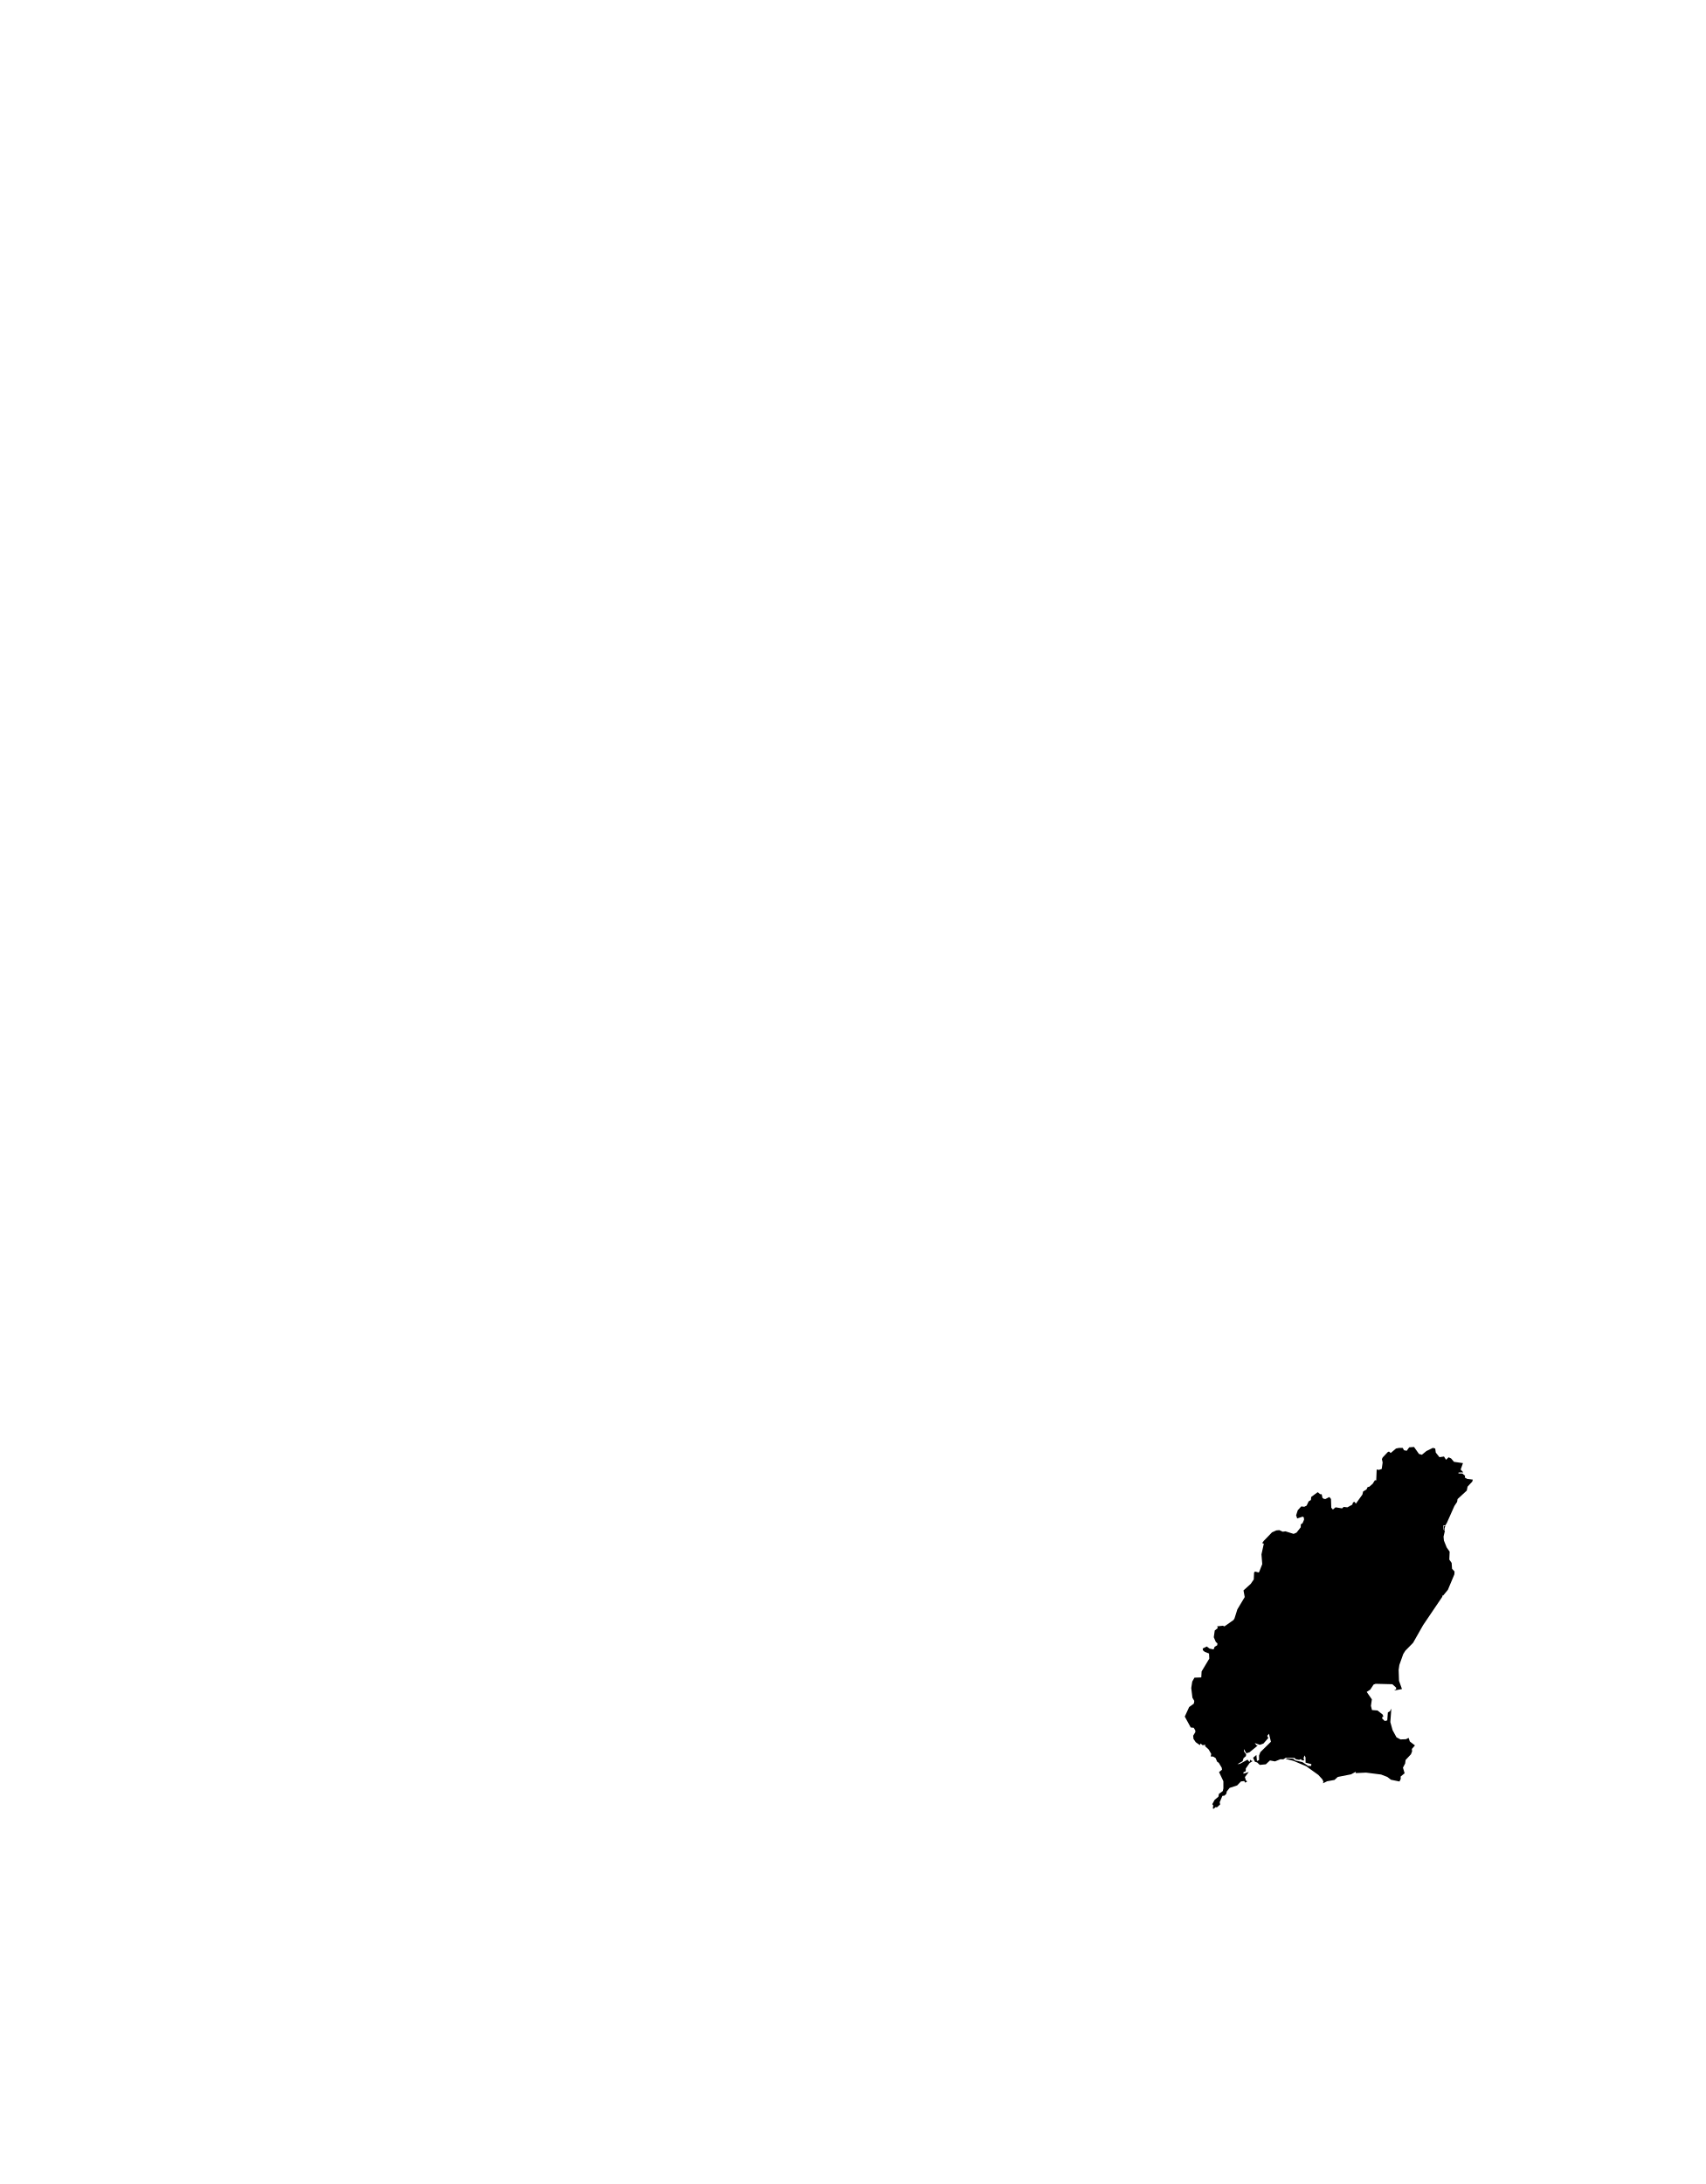
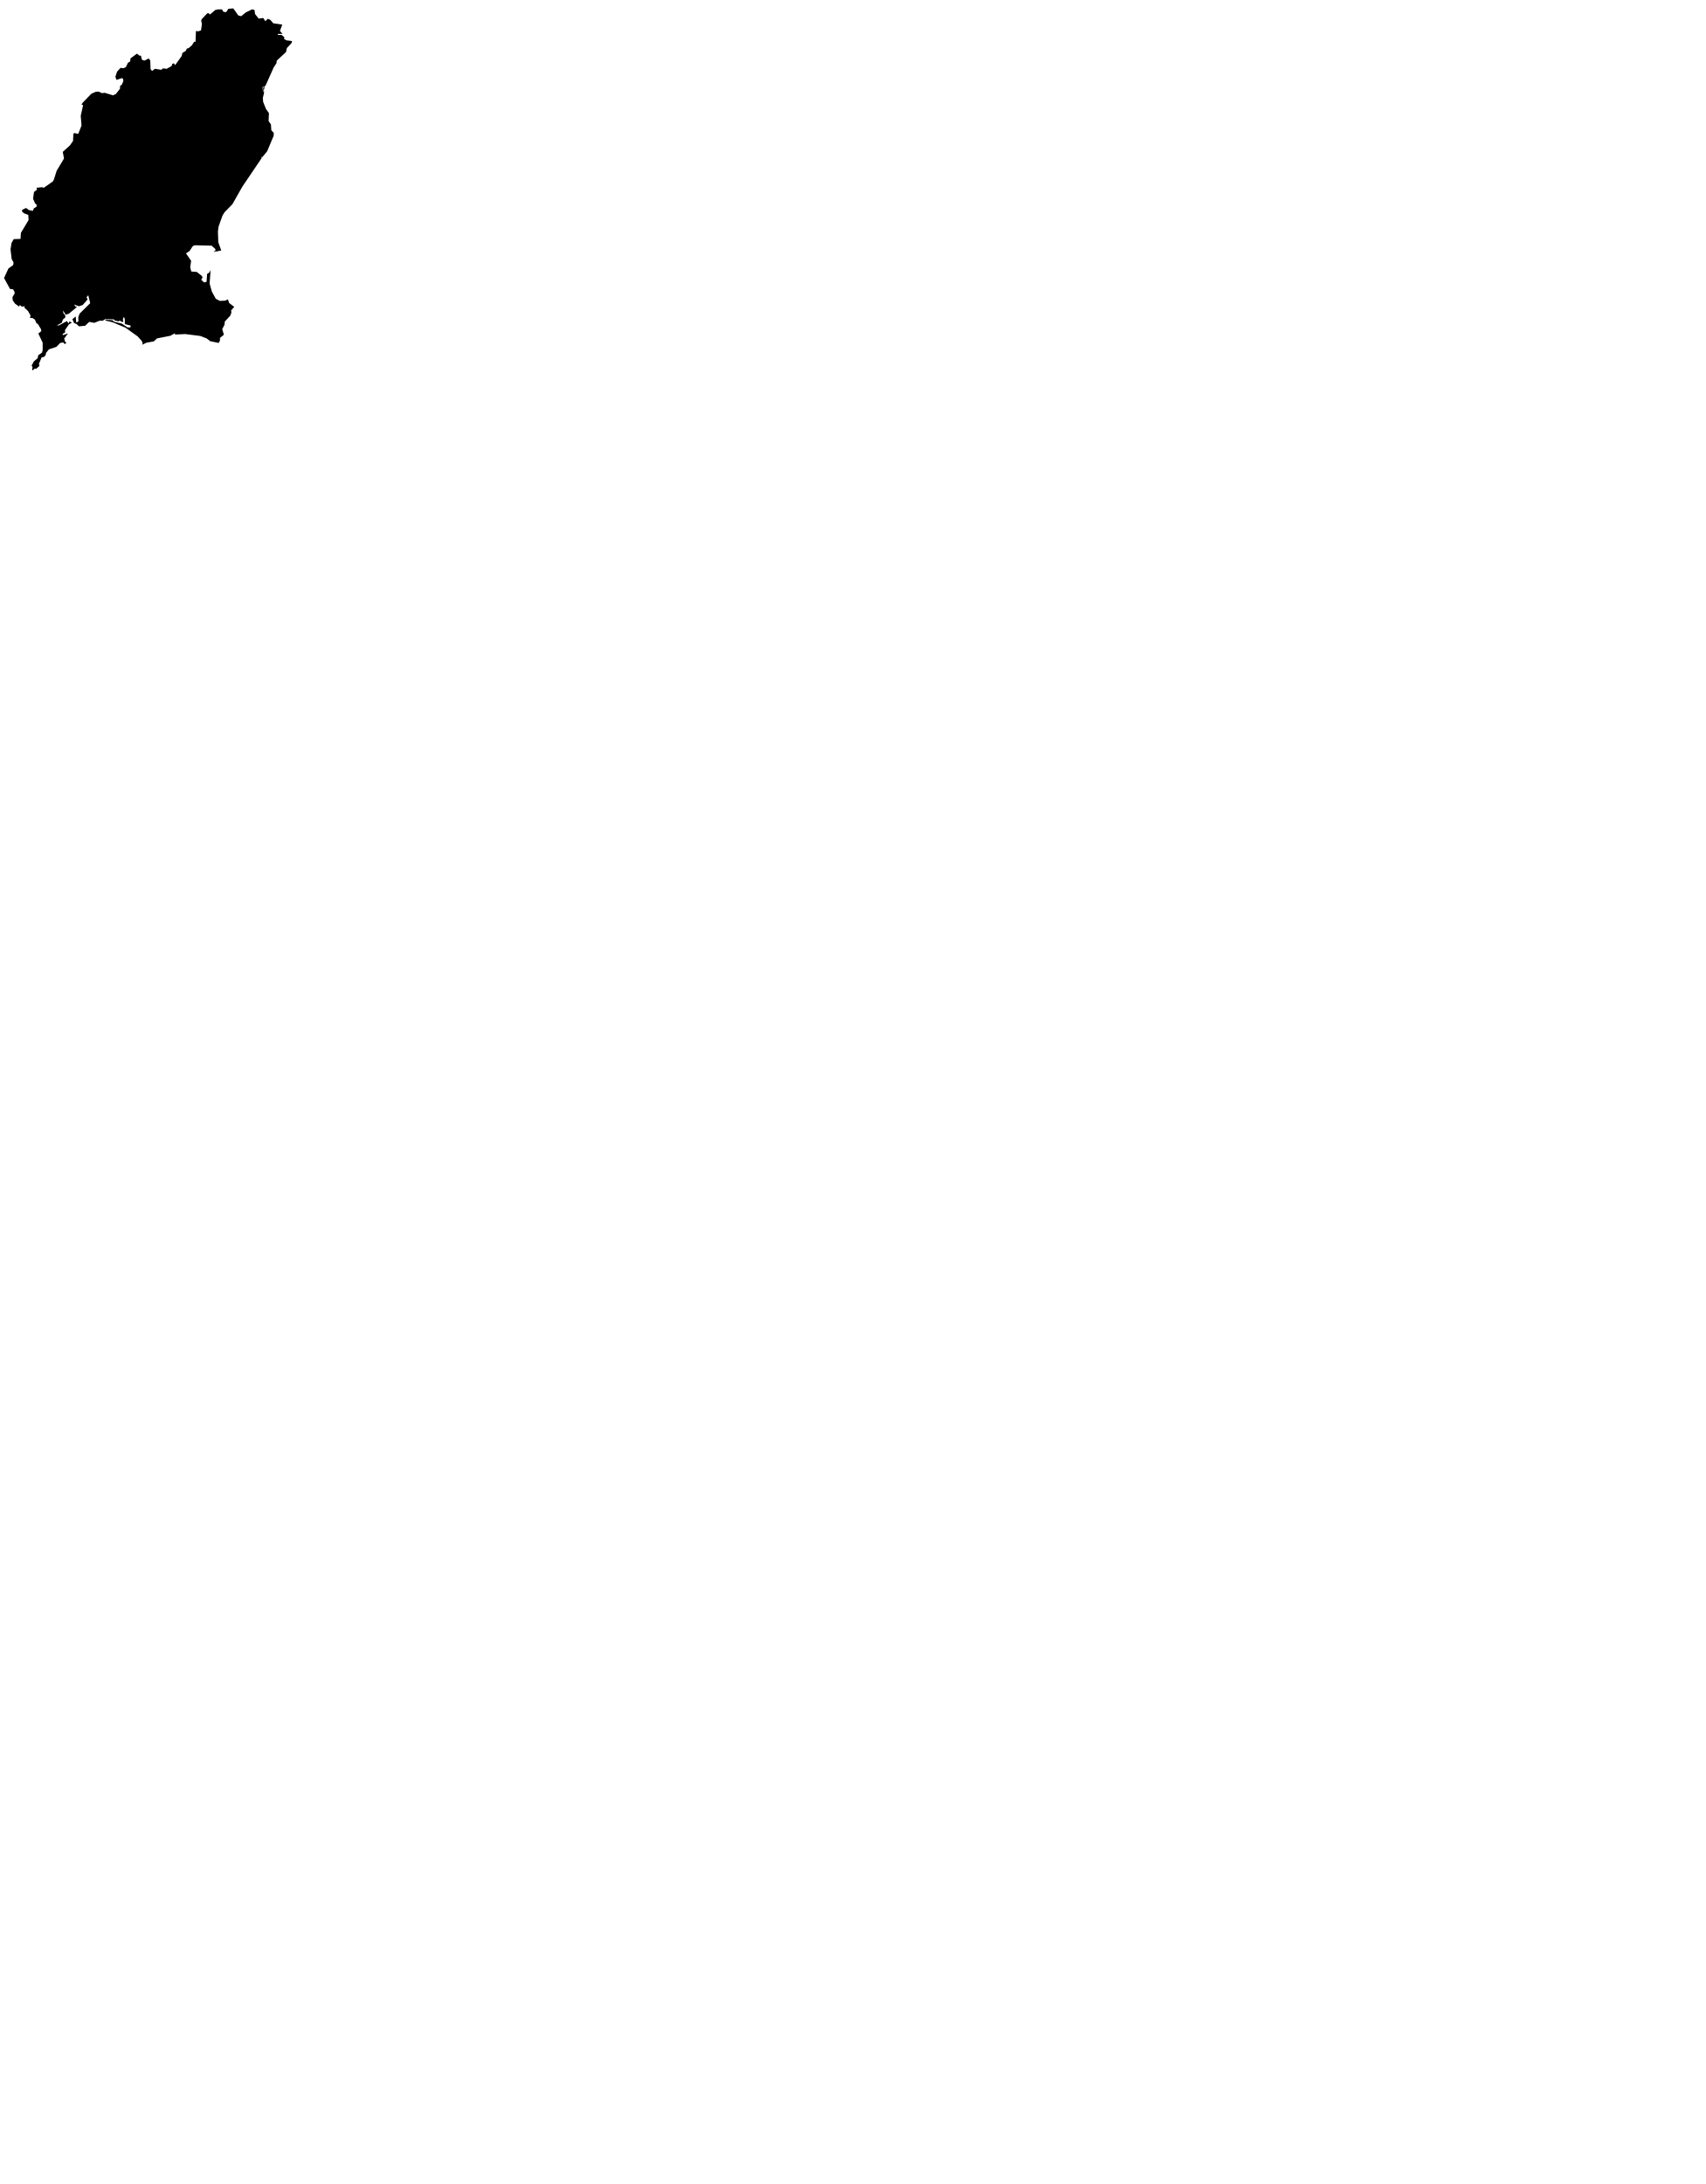
<svg xmlns="http://www.w3.org/2000/svg" xmlns:ns1="http://mapsvg.com" ns1:geoViewBox="-10.617532 55.384216 -5.429631 51.419751" width="605.682" height="775.402" version="1.1" id="svg1">
  <defs id="defs1" />
-   <path d="m 513.023,543.304 -0.31,-0.19 -0.06,-1.25 0.58,-0.19 -0.35,1.04 z m -45.47,-13.3 0.37,-0.21 0.81,0.69 0.56,0.04 0.27,1.29 0.49,0.33 0.54,0.08 1.42,-0.73 0.58,0.71 0.1,3.09 0.57,0.65 0.96,-0.79 2.3,0.38 0.57,-0.52 1.31,0.15 1.73,-0.94 0.3,-0.83 0.54,-0.19 0.44,0.67 2.33,-3.25 0.25,-1.08 1.2,-0.73 0.41,-0.85 0.59,-0.12 1.21,-1.06 0.78,-1.25 0.47,0.08 0.16,-3.88 0.8,0.13 0.99,-0.33 0.33,-2.29 -0.27,-1.21 0.3,-0.6 1.81,-1.91 0.41,-0.17 0.61,0.52 1.89,-1.6 1.06,-0.21 h 1.31 l 0.47,0.83 0.95,0.19 0.89,-1.23 1.71,-0.13 1.76,2.48 1.03,0.29 1.6,-1.31 2.3,-1.14 0.84,0.23 0.19,1.44 1.31,1.64 1.61,-0.23 0.73,1.15 0.91,-0.88 0.9,0.42 1,1.19 3.2,0.46 -0.82,2.27 0.93,1.02 -1.66,0.04 -0.08,0.33 1.42,0.04 0.95,0.79 -0.09,0.63 0.84,0.48 2,0.25 v 0 l -0.19,0.71 -1.66,1.77 -0.29,1.42 -3.27,3.01 -0.16,1 -0.97,1.46 -2.69,6.04 -0.5,0.81 -0.77,0.08 0.14,1.5 0.44,0.44 -0.47,2.01 0.13,1.38 0.99,2.47 1.05,1.48 -0.12,2.82 0.83,1.19 0.14,2.07 0.88,0.96 -0.05,1.01 -2.3,5.49 -1.81,2.2 -0.27,-0.44 0.12,0.67 -6.85,10.13 -3.55,6.26 -2.76,2.82 -0.74,1.18 -1.38,3.87 -0.25,1.75 0.13,3.87 1.05,2.93 -2.51,0.48 -0.14,-0.19 0.54,-0.11 0.05,-0.67 -1.35,-1.22 -5.95,-0.15 -0.72,0.27 -1.18,1.79 -1.26,0.82 1.83,2.65 -0.33,2.29 0.38,1.5 1.96,0.15 1.84,1.47 0.25,0.76 -0.34,0.02 -0.13,0.57 0.94,0.91 0.9,-0.21 0.21,-2.82 0.75,-0.46 0.48,-0.91 -0.35,4.79 0.8,2.87 1.38,2.53 1.42,0.76 1.95,-0.08 0.94,-0.47 0.44,1.29 1.81,1.39 -1.1,1.25 0.09,0.84 -0.42,1.06 -1.9,2.03 -0.15,1.23 -0.78,1.48 0.59,1.99 -1.41,1.16 0.03,0.85 -0.44,0.91 -3.01,-0.61 -1.32,-1.01 -2.21,-0.85 -5.34,-0.68 -3.69,0.17 0.05,-0.47 -1.67,0.91 -4.72,0.93 -1.17,1.06 -2.61,0.47 -1.47,0.72 0.14,-0.61 -0.38,-0.8 -1.41,-1.56 -4.32,-3.09 -4.51,-1.9 -2.73,-0.68 0.3,-0.25 2.32,0.19 0.69,0.57 2.59,0.61 2.05,1.35 1.05,0.02 0.08,-0.65 -2.06,-0.53 -0.02,-1.88 -0.34,-0.7 -0.35,0.95 0.21,0.82 -0.65,0.02 -0.59,-0.44 -0.55,0.25 -1.24,-0.27 -0.36,-0.42 -3.08,-0.1 -0.91,0.59 -1.08,-0.02 -1.91,0.76 -1.77,-0.34 -1.47,1.37 -2.16,0.21 -0.92,-0.87 -0.8,-0.25 -0.64,-1.41 1.17,-0.99 0.2,2.15 0.76,-0.36 -0.02,-1.58 0.47,-1.22 3.75,-3.69 -0.69,-2.83 -0.62,0.72 0.38,0.78 -1.71,1.96 -1.35,0.46 -1.75,-0.63 0.65,0.87 0.28,-0.27 -0.06,0.44 -2.73,2.24 -1.12,0.36 -0.89,-1.52 0.06,0.89 0.74,0.97 -0.07,0.67 -0.83,0.7 -0.36,1.1 -1.81,1.04 0.84,-0.09 2.74,-1.5 0.68,0.84 0.3,-0.82 0.54,0.46 0.46,-0.08 -1.26,0.8 -1.35,1.96 v 0.93 l -0.85,0.42 0.05,0.49 1.86,-0.63 -1.37,1.82 0.34,1.18 0.49,0.34 -0.69,0.46 -0.38,-0.57 -1.15,0.13 -1.37,1.42 -2.65,0.87 -1.01,1.25 -0.2,0.89 -0.65,0.61 -0.72,0.09 -0.96,2.26 0.17,0.78 -1.14,1.02 -0.54,-0.06 -0.63,0.59 -0.3,-0.13 0.16,-1.1 -0.36,-0.4 0.84,-1.54 1.34,-1.12 0.2,-1.04 1.35,-0.95 0.22,-0.93 v -2.58 l -1.54,-3.25 1.07,-0.85 -0.12,-0.7 -1.05,-1.75 -0.57,-0.38 -0.55,-1.29 -0.85,-0.53 -0.89,-0.04 0.19,-0.89 -0.9,-1.58 -1.32,-1.22 0.19,-0.46 -1.04,0.15 -0.72,-0.61 -0.25,0.59 v 0 l -1.47,-1.05 -0.8,-1.18 -0.11,-1.12 0.79,-1.31 -0.05,-0.59 -0.53,-0.91 -1.07,-0.11 v 0 l -2.12,-3.88 1.56,-3.39 1.62,-1.16 0.13,-0.44 0.06,-0.59 -0.65,-1.1 -0.42,-3.45 0.35,-2.29 0.79,-1.39 2.42,-0.08 0.12,-2.13 2.73,-4.56 -0.1,-1.81 -1.52,-0.59 -0.65,-0.55 -0.06,-0.65 1.45,-0.69 0.97,0.74 1.43,0.29 0.37,-0.92 0.92,-0.55 0.08,-0.67 -0.57,-0.5 -0.73,-1.68 0.34,-2.39 1.07,-0.86 -0.19,-0.63 v 0 l 2,-0.21 0.57,0.23 3.21,-2.25 0.35,-0.55 1.03,-3.25 2.61,-4.36 -0.44,-2.35 2.57,-2.33 1.08,-1.57 0.11,-2.45 0.35,-0.36 1.26,0.33 0.21,-0.21 1.08,-2.76 -0.28,-3.45 0.84,-3.79 -0.58,-0.23 0.53,-0.75 2.95,-3.05 1.53,-0.69 1.05,-0.1 1.24,0.56 0.97,-0.13 2.89,0.9 1.03,-0.44 1.49,-1.9 0.04,-1.04 0.62,-0.42 0.53,-1.25 -0.09,-0.77 -0.37,-0.31 -1.98,0.65 -0.38,-1.11 0.58,-1.8 1.24,-1.36 1.07,0.13 0.84,-0.42 0.71,-1.5 0.8,-0.48 0.12,-1.09 z" title="Wexford" id="IE-WX" />
+   <path d="m 93.787,32.565 -0.31,-0.19 -0.06,-1.25 0.58,-0.19 -0.35,1.04 z m -45.47,-13.3 0.37,-0.21 0.81,0.69 0.56,0.04 0.27,1.29 0.49,0.33 0.54,0.08 1.42,-0.73 0.58,0.71 0.1,3.09 0.57,0.65 0.96,-0.79 2.3,0.38 0.57,-0.52 1.31,0.15 1.73,-0.94 0.3,-0.83 0.54,-0.19 0.44,0.67 2.33,-3.25 0.25,-1.08 1.2,-0.73 0.41,-0.85 0.59,-0.12 1.21,-1.06 0.78,-1.25 0.47,0.08 0.16,-3.88 0.8,0.13 0.99,-0.33 0.33,-2.29 -0.27,-1.21 0.3,-0.6 1.81,-1.91 0.41,-0.17 0.61,0.52 1.89,-1.6 1.06,-0.21 h 1.31 l 0.47,0.83 0.95,0.19 0.89,-1.23 1.71,-0.13 1.76,2.48 1.03,0.29 1.6,-1.31 2.3,-1.14 0.84,0.23 0.19,1.44 1.31,1.64 1.61,-0.23 0.73,1.15 0.91,-0.88 0.9,0.42 1,1.19 3.2,0.46 -0.82,2.27 0.93,1.02 -1.66,0.04 -0.08,0.33 1.42,0.04 0.95,0.79 -0.09,0.63 0.84,0.48 2,0.25 v 0 l -0.19,0.71 -1.66,1.77 -0.29,1.42 -3.27,3.01 -0.16,1 -0.97,1.46 -2.69,6.04 -0.5,0.81 -0.77,0.08 0.14,1.5 0.44,0.44 -0.47,2.01 0.13,1.38 0.99,2.47 1.05,1.48 -0.12,2.82 0.83,1.19 0.14,2.07 0.88,0.96 -0.05,1.01 -2.3,5.49 -1.81,2.2 -0.27,-0.44 0.12,0.67 -6.85,10.13 -3.55,6.26 -2.76,2.82 -0.74,1.18 -1.38,3.87 -0.25,1.75 0.13,3.87 1.05,2.93 -2.51,0.48 -0.14,-0.19 0.54,-0.11 0.05,-0.67 -1.35,-1.22 -5.95,-0.15 -0.72,0.27 -1.18,1.79 -1.26,0.82 1.83,2.65 -0.33,2.29 0.38,1.5 1.96,0.15 1.84,1.47 0.25,0.76 -0.34,0.02 -0.13,0.57 0.94,0.91 0.9,-0.21 0.21,-2.82 0.75,-0.46 0.48,-0.91 -0.35,4.79 0.8,2.87 1.38,2.53 1.42,0.76 1.95,-0.08 0.94,-0.47 0.44,1.29 1.81,1.39 -1.1,1.25 0.09,0.84 -0.42,1.06 -1.9,2.03 -0.15,1.23 -0.78,1.48 0.59,1.99 -1.41,1.16 0.03,0.85 -0.44,0.91 -3.01,-0.61 -1.32,-1.01 -2.21,-0.85 -5.34,-0.68 -3.69,0.17 0.05,-0.47 -1.67,0.91 -4.72,0.93 -1.17,1.06 -2.61,0.47 -1.47,0.72 0.14,-0.61 -0.38,-0.8 -1.41,-1.56 -4.32,-3.09 -4.51,-1.9 -2.73,-0.68 0.3,-0.25 2.32,0.19 0.69,0.57 2.59,0.61 2.05,1.35 1.05,0.02 0.08,-0.65 -2.06,-0.53 -0.02,-1.88 -0.34,-0.7 -0.35,0.95 0.21,0.82 -0.65,0.02 -0.59,-0.44 -0.55,0.25 -1.24,-0.27 -0.36,-0.42 -3.08,-0.1 -0.91,0.59 -1.08,-0.02 -1.91,0.76 -1.77,-0.34 -1.47,1.37 -2.16,0.21 -0.92,-0.87 -0.8,-0.25 -0.64,-1.41 1.17,-0.99 0.2,2.15 0.76,-0.36 -0.02,-1.58 0.47,-1.22 3.75,-3.69 -0.69,-2.83 -0.62,0.72 0.38,0.78 -1.71,1.96 -1.35,0.46 -1.75,-0.63 0.65,0.87 0.28,-0.27 -0.06,0.44 -2.73,2.24 -1.12,0.36 -0.89,-1.52 0.06,0.89 0.74,0.97 -0.07,0.67 -0.83,0.7 -0.36,1.1 -1.81,1.04 0.84,-0.09 2.74,-1.5 0.68,0.84 0.3,-0.82 0.54,0.46 0.46,-0.08 -1.26,0.8 -1.35,1.96 v 0.93 l -0.85,0.42 0.05,0.49 1.86,-0.63 -1.37,1.82 0.34,1.18 0.49,0.34 -0.69,0.46 -0.38,-0.57 -1.15,0.13 -1.37,1.42 -2.65,0.87 -1.01,1.25 -0.2,0.89 -0.65,0.61 -0.72,0.09 -0.96,2.26 0.17,0.78 -1.14,1.02 -0.54,-0.06 -0.63,0.59 -0.3,-0.13 0.16,-1.1 -0.36,-0.4 0.84,-1.54 1.34,-1.12 0.2,-1.04 1.35,-0.95 0.22,-0.93 v -2.58 l -1.54,-3.25 1.07,-0.85 -0.12,-0.7 -1.05,-1.75 -0.57,-0.38 -0.55,-1.29 -0.85,-0.53 -0.89,-0.04 0.19,-0.89 -0.9,-1.58 -1.32,-1.22 0.19,-0.46 -1.04,0.15 -0.72,-0.61 -0.25,0.59 v 0 l -1.47,-1.05 -0.8,-1.18 -0.11,-1.12 0.79,-1.31 -0.05,-0.59 -0.53,-0.91 -1.07,-0.11 v 0 l -2.12,-3.88 1.56,-3.39 1.62,-1.16 0.13,-0.44 0.06,-0.59 -0.65,-1.1 -0.42,-3.45 0.35,-2.29 0.79,-1.39 2.42,-0.08 0.12,-2.13 2.73,-4.56 -0.1,-1.81 -1.52,-0.59 -0.65,-0.55 -0.06,-0.65 1.45,-0.69 0.97,0.74 1.43,0.29 0.37,-0.92 0.92,-0.55 0.08,-0.67 -0.57,-0.5 -0.73,-1.68 0.34,-2.39 1.07,-0.86 -0.19,-0.63 v 0 l 2,-0.21 0.57,0.23 3.21,-2.25 0.35,-0.55 1.03,-3.25 2.61,-4.36 -0.44,-2.35 2.57,-2.33 1.08,-1.57 0.11,-2.45 0.35,-0.36 1.26,0.33 0.21,-0.21 1.08,-2.76 -0.28,-3.45 0.84,-3.79 -0.58,-0.23 0.53,-0.75 2.95,-3.05 1.53,-0.69 1.05,-0.1 1.24,0.56 0.97,-0.13 2.89,0.9 1.03,-0.44 1.49,-1.9 0.04,-1.04 0.62,-0.42 0.53,-1.25 -0.09,-0.77 -0.37,-0.31 -1.98,0.65 -0.38,-1.11 0.58,-1.8 1.24,-1.36 1.07,0.13 0.84,-0.42 0.71,-1.5 0.8,-0.48 0.12,-1.09 z" title="Wexford" id="IE-WX" />
</svg>
